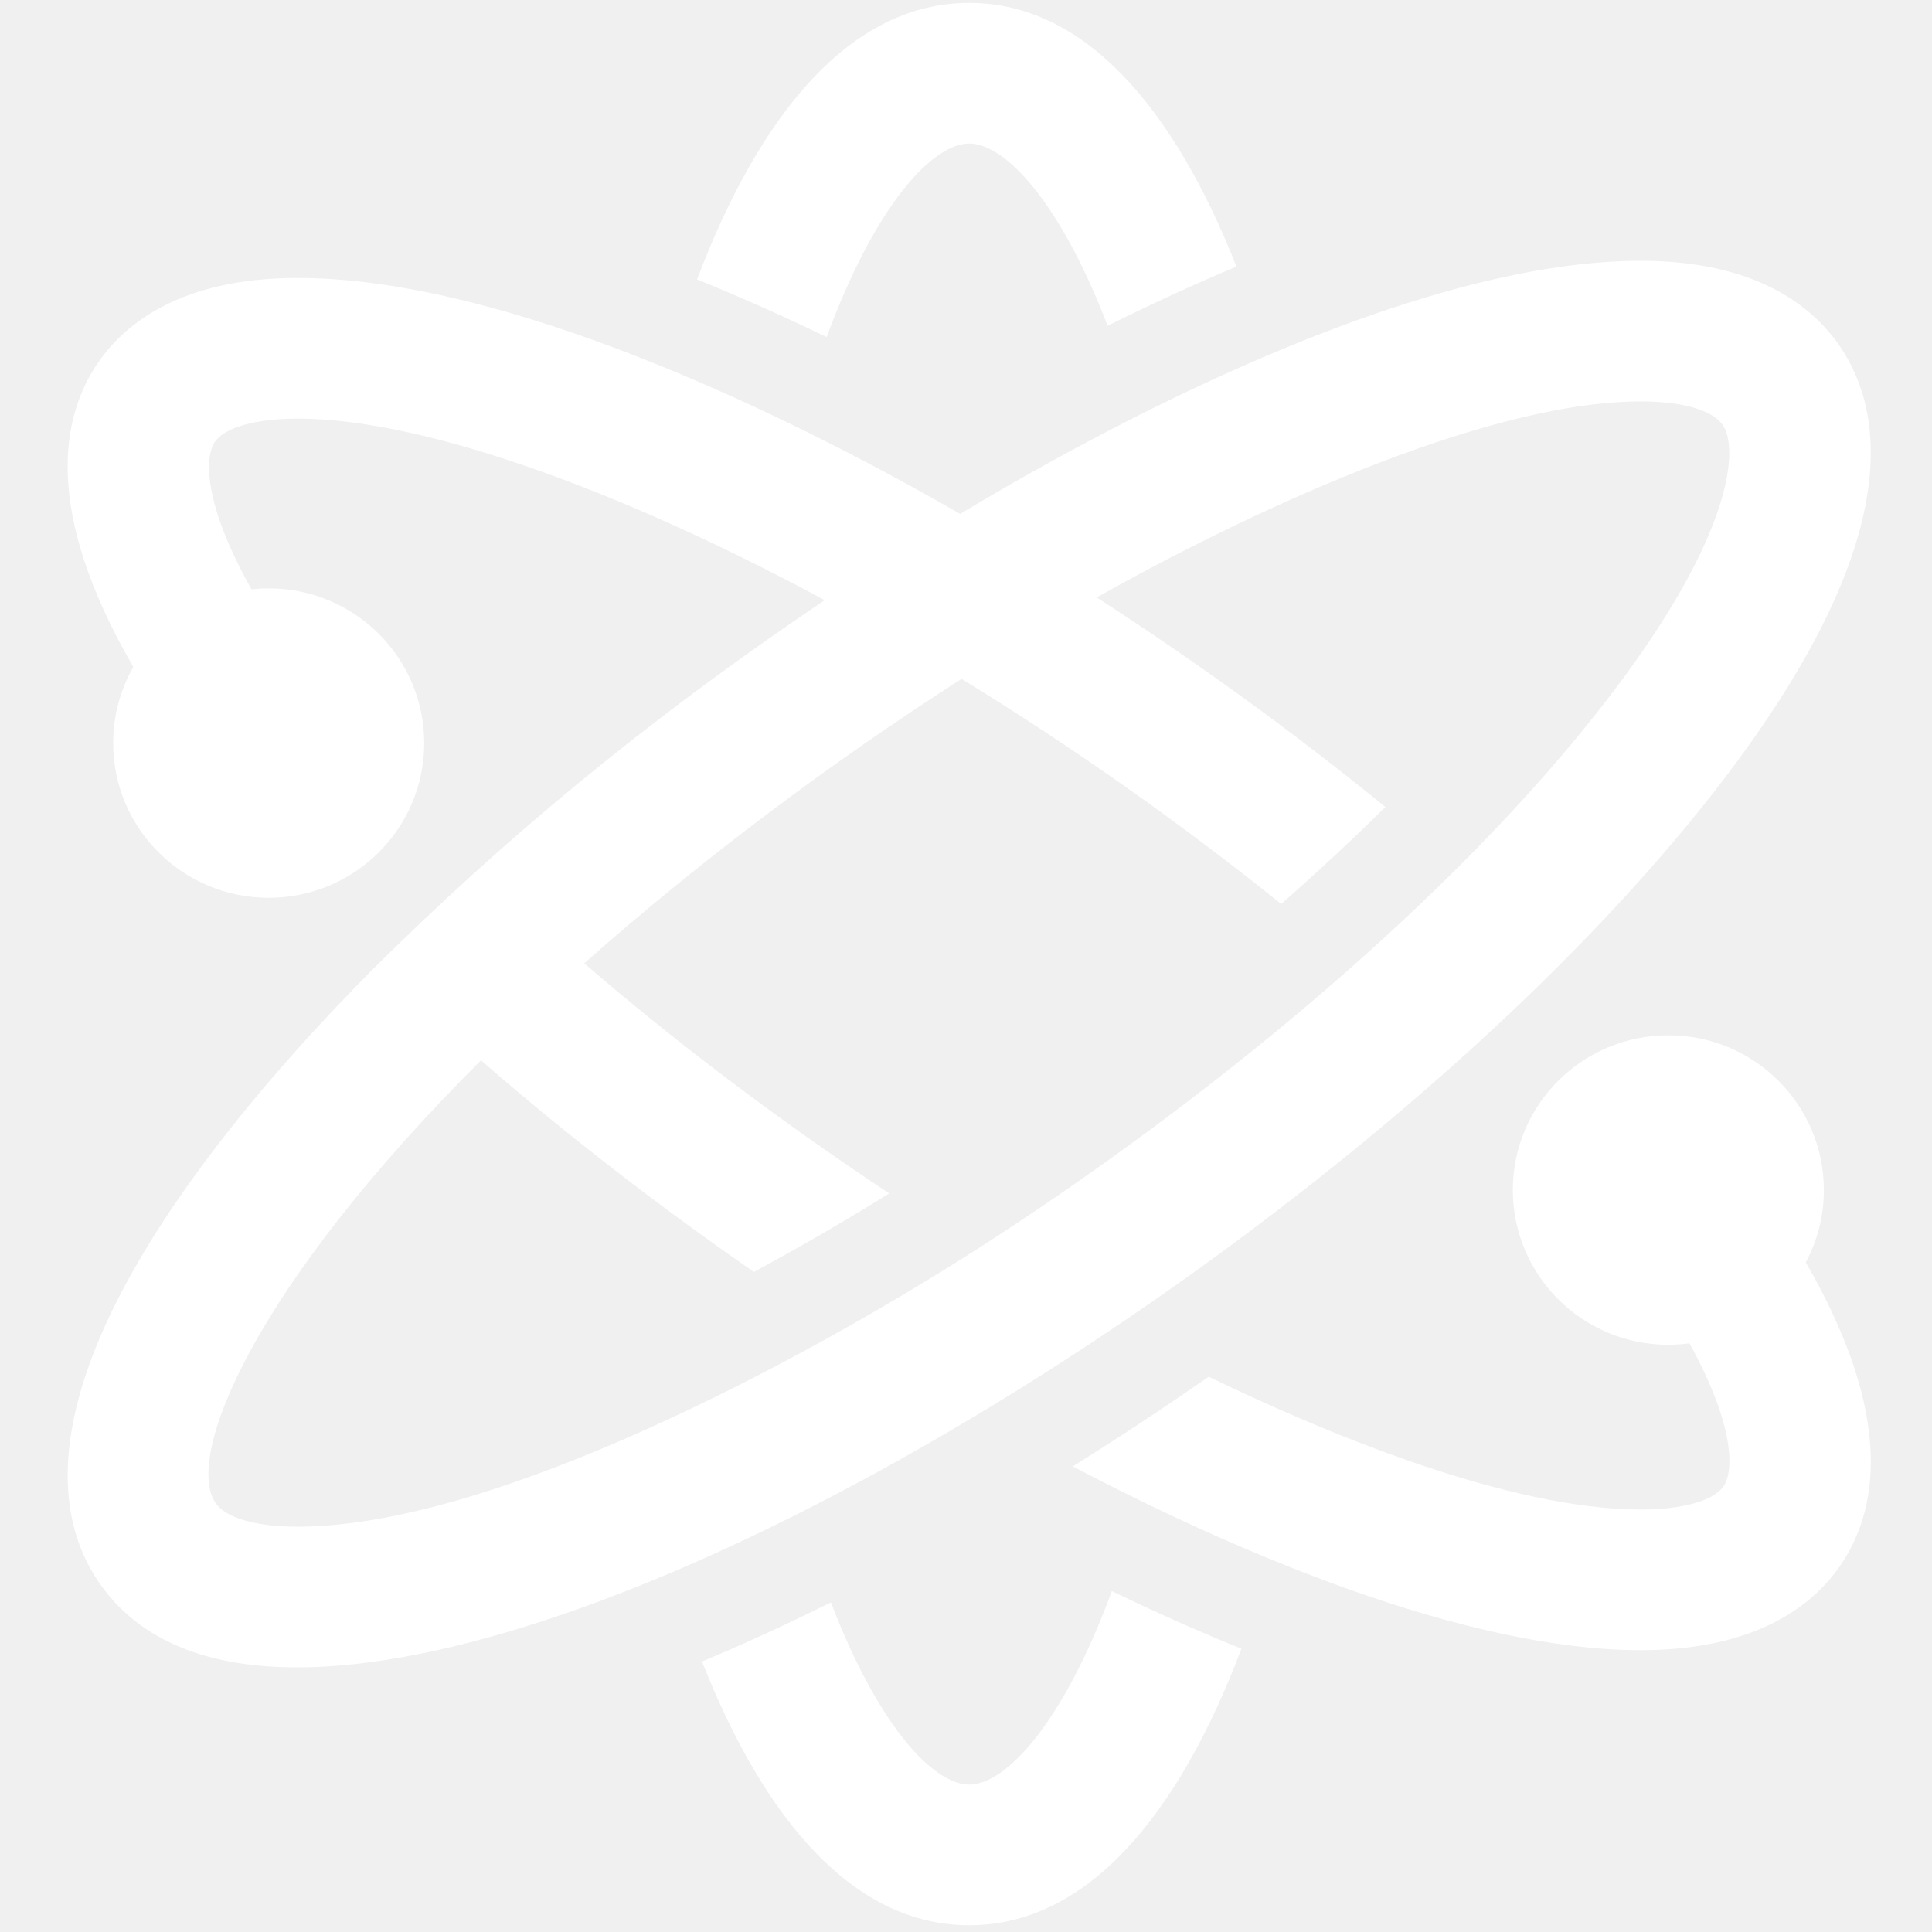
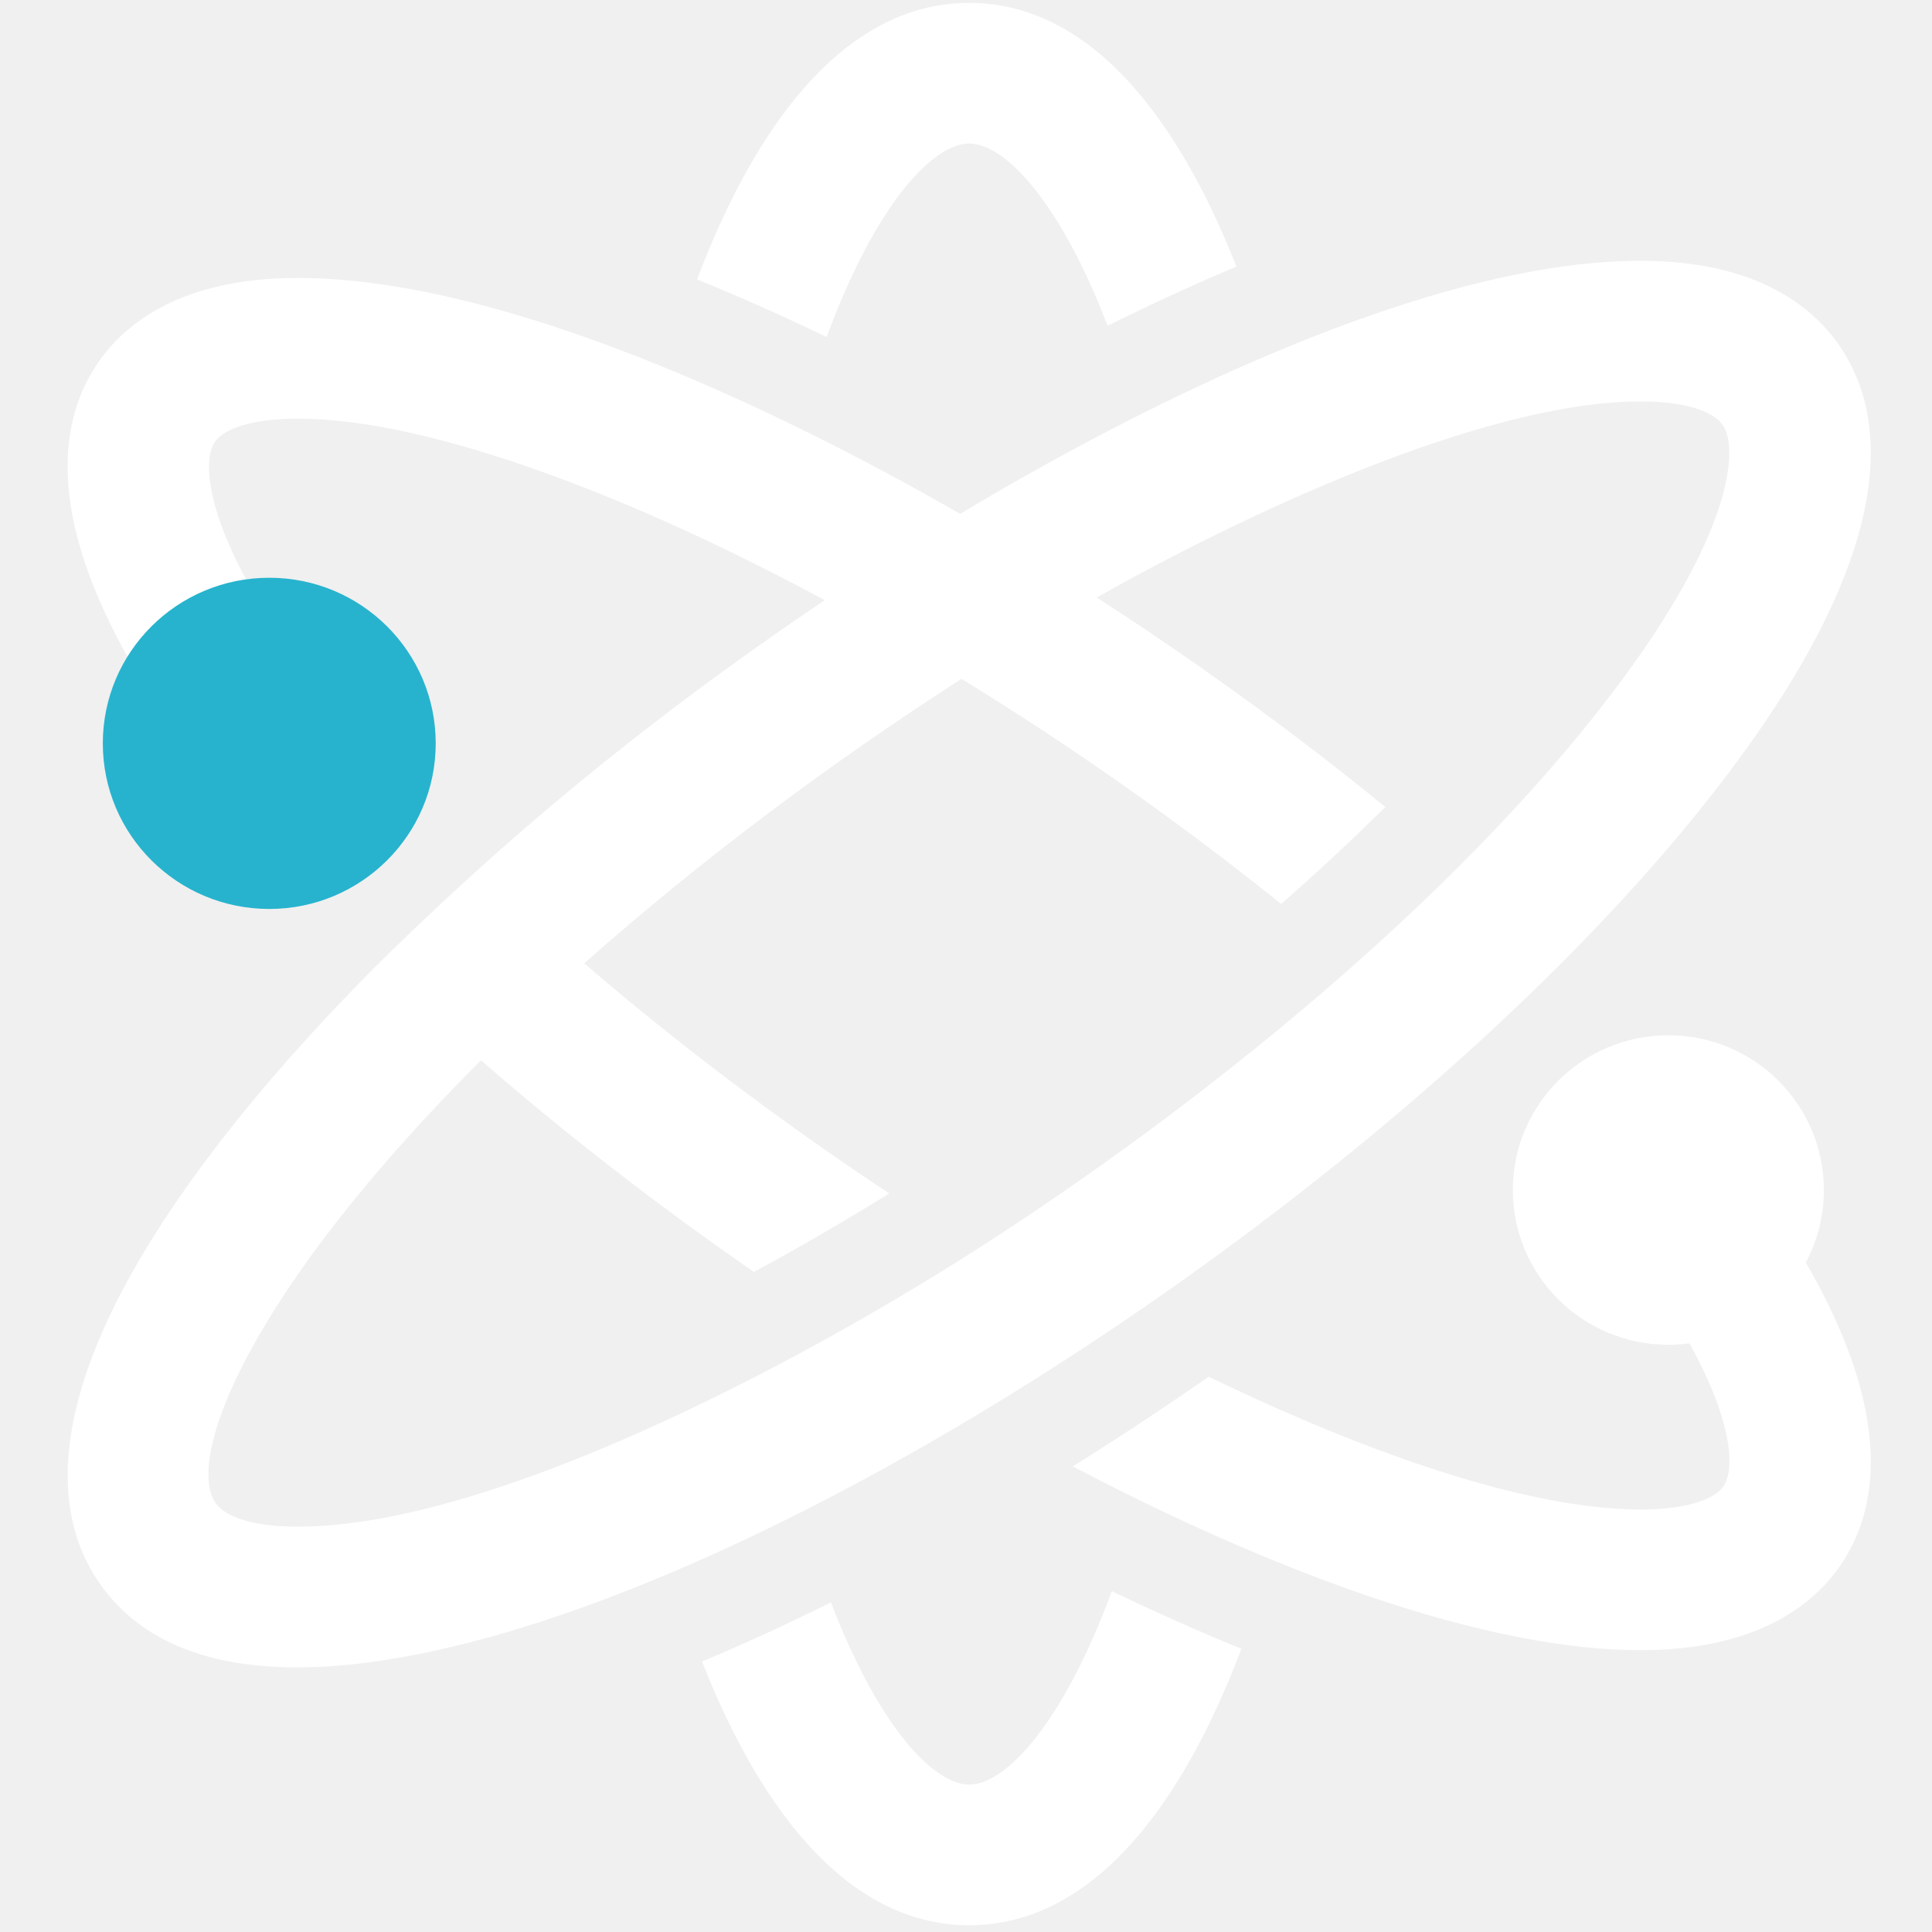
<svg xmlns="http://www.w3.org/2000/svg" width="200px" height="200px" viewBox="0 0 200 200" version="1.1">
  <defs />
  <g id="Page-1" stroke="none" stroke-width="1" fill="none" fill-rule="evenodd">
    <g id="atom">
      <path d="M186.936,130.682 C188.131,128.448 188.807,125.902 188.807,123.193 C188.807,114.348 181.599,107.172 172.709,107.172 C163.818,107.172 156.608,114.345 156.608,123.193 C156.608,132.038 163.818,139.212 172.709,139.212 C173.451,139.212 174.178,139.153 174.893,139.058 C179.583,147.559 179.507,152.309 178.411,153.873 C177.361,155.369 174.159,156.265 169.849,156.265 C156.258,156.265 137.327,148.433 125.131,142.518 C121.053,145.35 116,148.718 111.057,151.798 C127.402,160.4 151.43,170.825 169.846,170.825 C181.854,170.825 187.66,166.13 190.417,162.192 C194.334,156.603 196.278,146.856 186.936,130.682 M166.772,71.896 C179.547,55.149 179.936,46.343 178.359,44.025 C177.288,42.456 174.189,41.556 169.852,41.556 C153.287,41.556 128.058,53.655 113.534,61.848 C124.259,68.779 134.276,76.088 143.411,83.542 C139.955,86.969 136.329,90.325 132.625,93.579 C122.489,85.423 111.218,77.432 99.54,70.278 C86.12,78.87 72.617,88.966 60.479,99.722 C69.607,107.605 80.471,115.88 92.058,123.545 C87.621,126.285 83.151,128.916 78.043,131.669 C78.04,131.666 78.037,131.666 78.035,131.666 C77.999,131.636 77.958,131.613 77.92,131.583 C68.222,124.862 58.65,117.488 49.793,109.763 C25.877,133.629 19.141,150.916 22.307,155.573 C23.376,157.139 26.477,158.042 30.818,158.042 C50.758,158.042 82.404,141.318 101.13,129.32 C124.118,114.596 150.338,93.442 166.772,71.896 M60.383,166.37 C44.114,172.216 19.842,177.912 10.194,163.738 C5.427,156.736 3.646,143.276 22.24,118.902 C27.172,112.435 32.886,106.083 38.674,100.258 C51.67,87.37 66.309,74.97 85.376,62.13 C76.201,57.183 66.177,52.456 56.396,48.938 C46.383,45.33 37.572,43.336 30.818,43.336 C26.505,43.336 23.305,44.232 22.254,45.729 C21.14,47.323 21.084,52.222 26.036,61.006 C26.624,60.945 27.215,60.908 27.813,60.908 C36.705,60.908 43.913,68.079 43.913,76.923 C43.913,85.77 36.705,92.94 27.813,92.94 C18.924,92.94 11.715,85.77 11.715,76.923 C11.715,74.058 12.474,71.373 13.801,69.045 C4.38,52.796 6.322,43.015 10.242,37.409 C13.001,33.469 18.804,28.773 30.815,28.773 C52.147,28.773 80.889,42.538 99.394,53.199 C118.181,41.902 147.895,26.996 169.849,26.996 C181.907,26.996 187.721,31.816 190.473,35.86 C195.24,42.862 197.02,56.325 178.424,80.693 C152.259,115 100.235,152.049 60.383,166.37 M100.335,184.739 C96.69,184.739 90.999,178.87 86.014,165.878 C81.092,168.325 76.837,170.252 72.673,172.002 C79.179,188.51 88.439,199.3 100.335,199.3 C112.543,199.3 121.982,187.928 128.511,170.676 C124.395,169.008 120.049,167.096 115.097,164.713 C110.003,178.519 104.083,184.739 100.335,184.739 M85.573,34.888 C80.646,32.518 76.293,30.602 72.159,28.925 C78.691,11.673 88.127,0.3 100.335,0.3 C112.228,0.3 121.488,11.09 127.997,27.598 C123.824,29.35 119.536,31.303 114.659,33.722 C109.672,20.729 103.98,14.86 100.335,14.86 C96.586,14.86 90.663,21.08 85.573,34.888" id="Fill-38" fill="white" />
-       <path d="M27.874,59.809 C37.389,59.809 45.105,67.485 45.105,76.952 C45.105,86.421 37.389,94.095 27.874,94.095 C18.355,94.095 10.643,86.421 10.643,76.952 C10.643,67.485 18.355,59.809 27.874,59.809" id="Fill-40" fill="@color0" />
+       <path d="M27.874,59.809 C37.389,59.809 45.105,67.485 45.105,76.952 C45.105,86.421 37.389,94.095 27.874,94.095 C18.355,94.095 10.643,86.421 10.643,76.952 C10.643,67.485 18.355,59.809 27.874,59.809" id="Fill-40" fill="#27b3ce" />
    </g>
  </g>
</svg>
